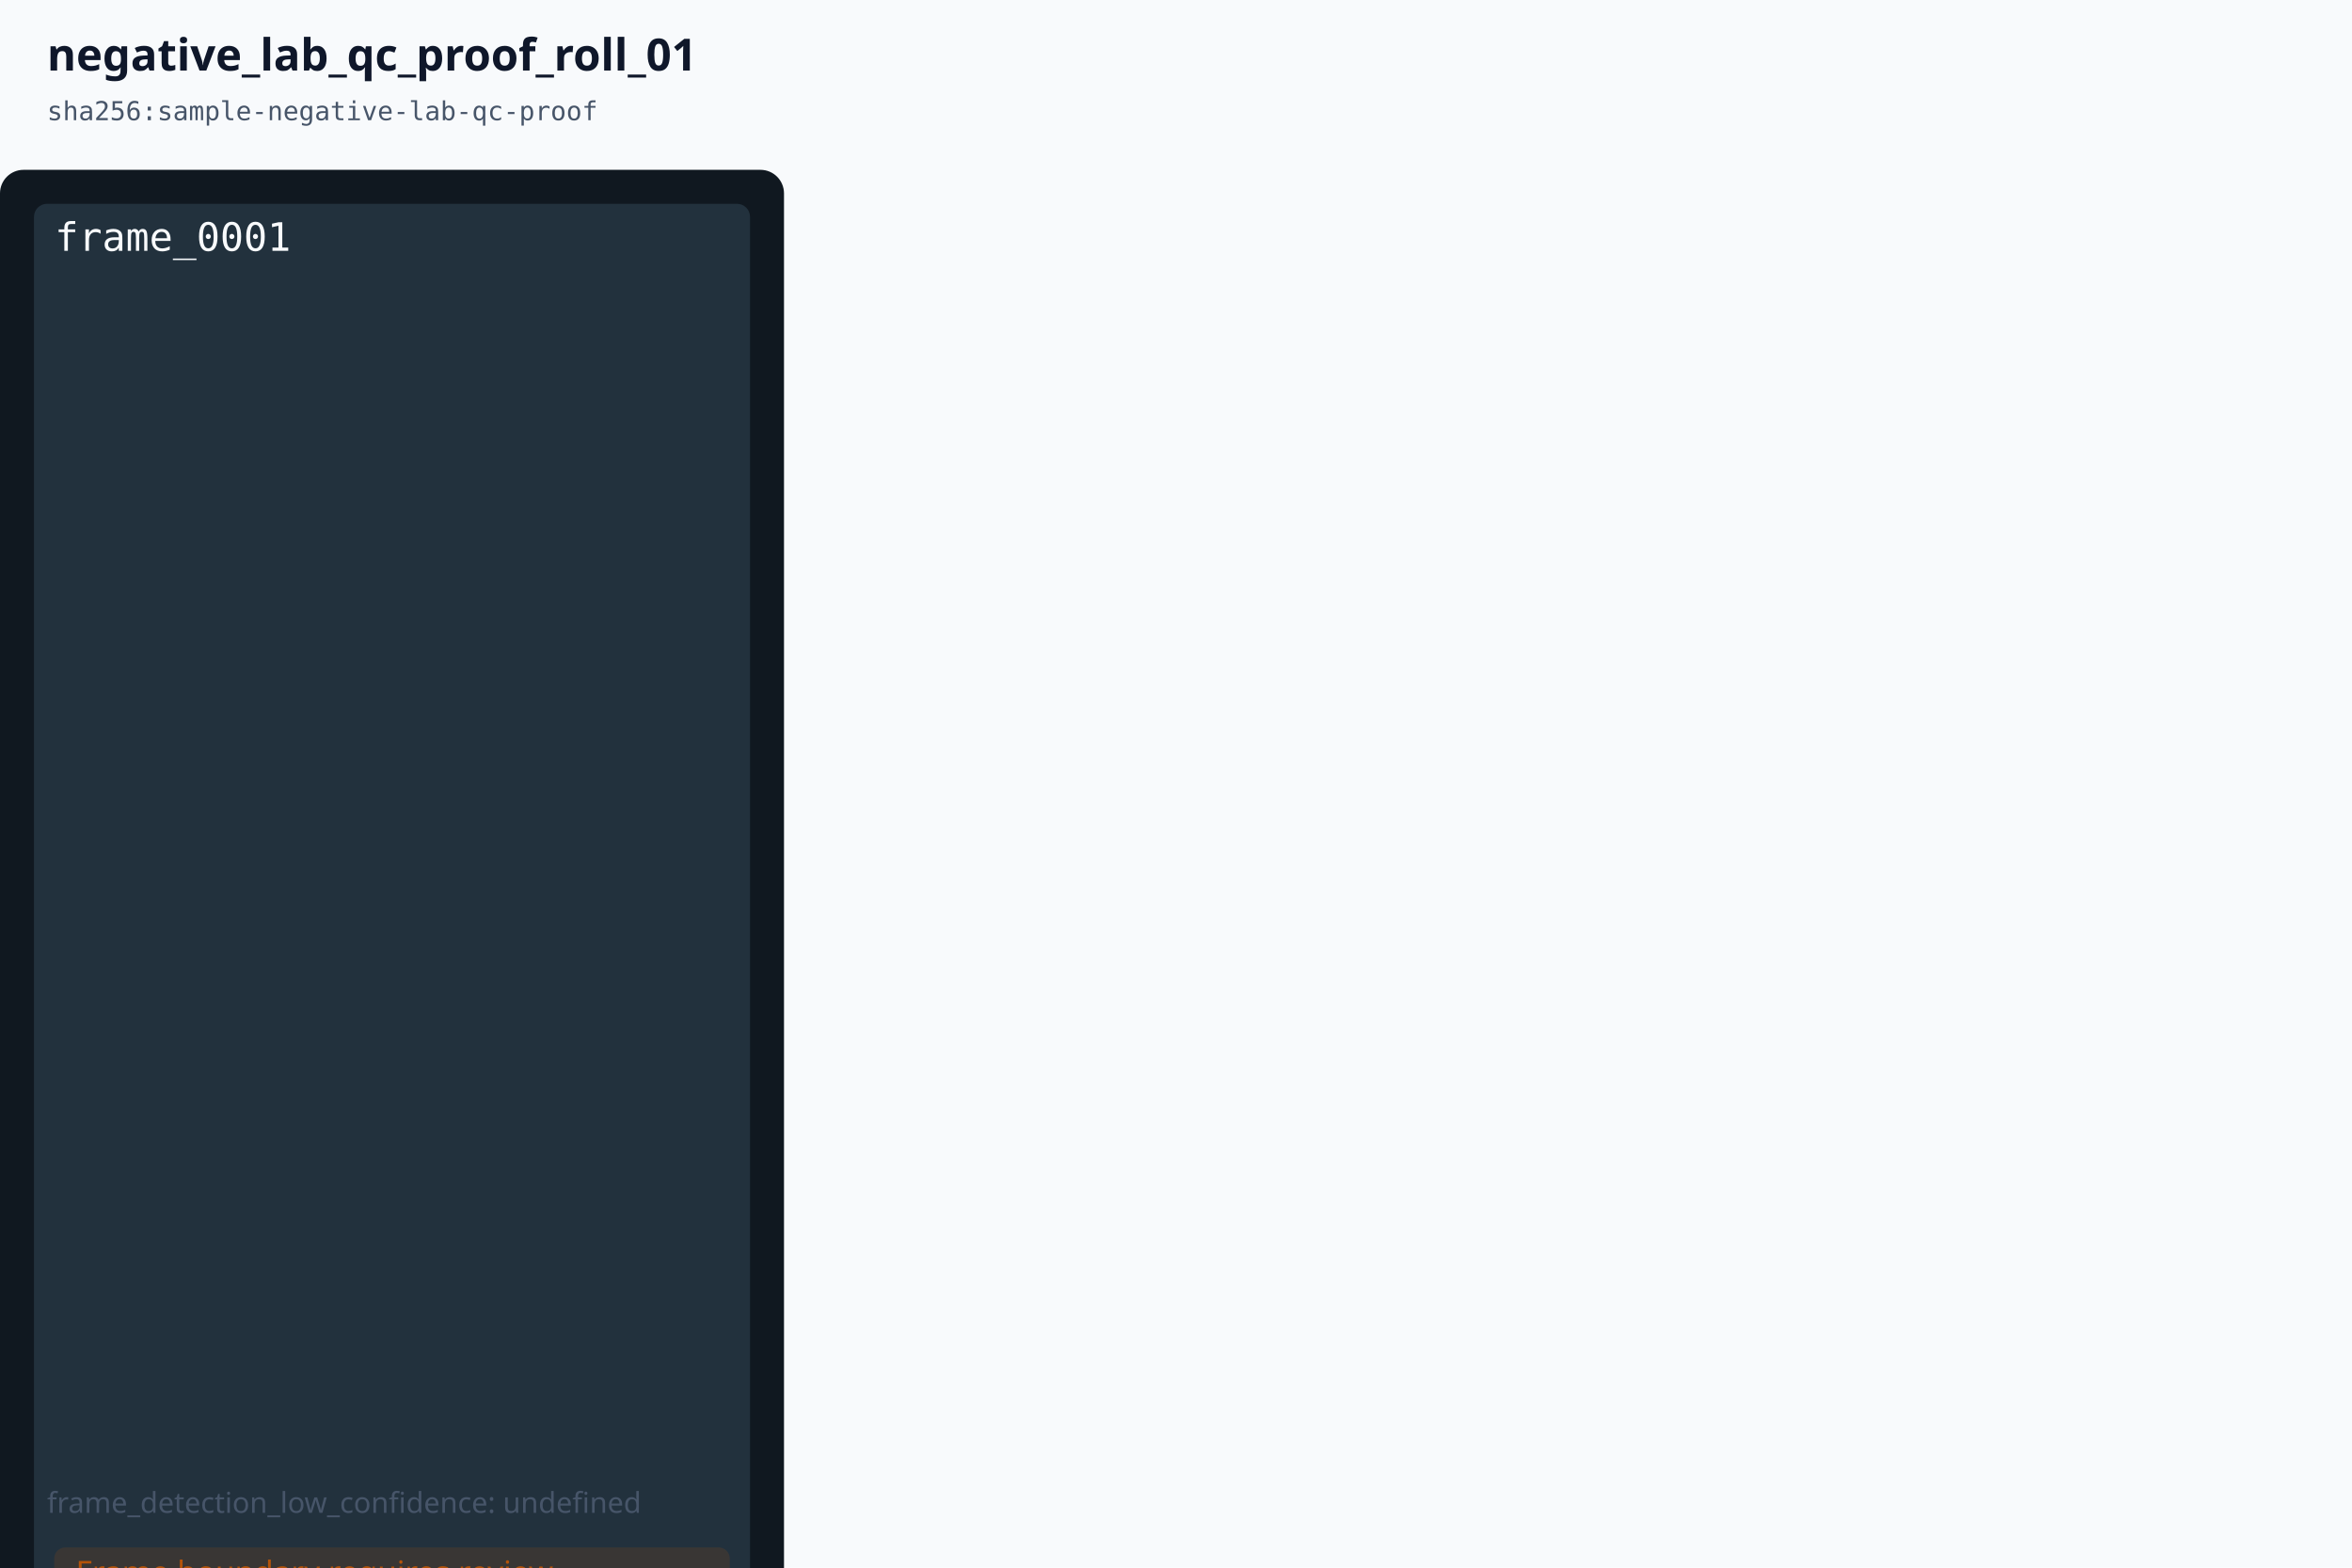
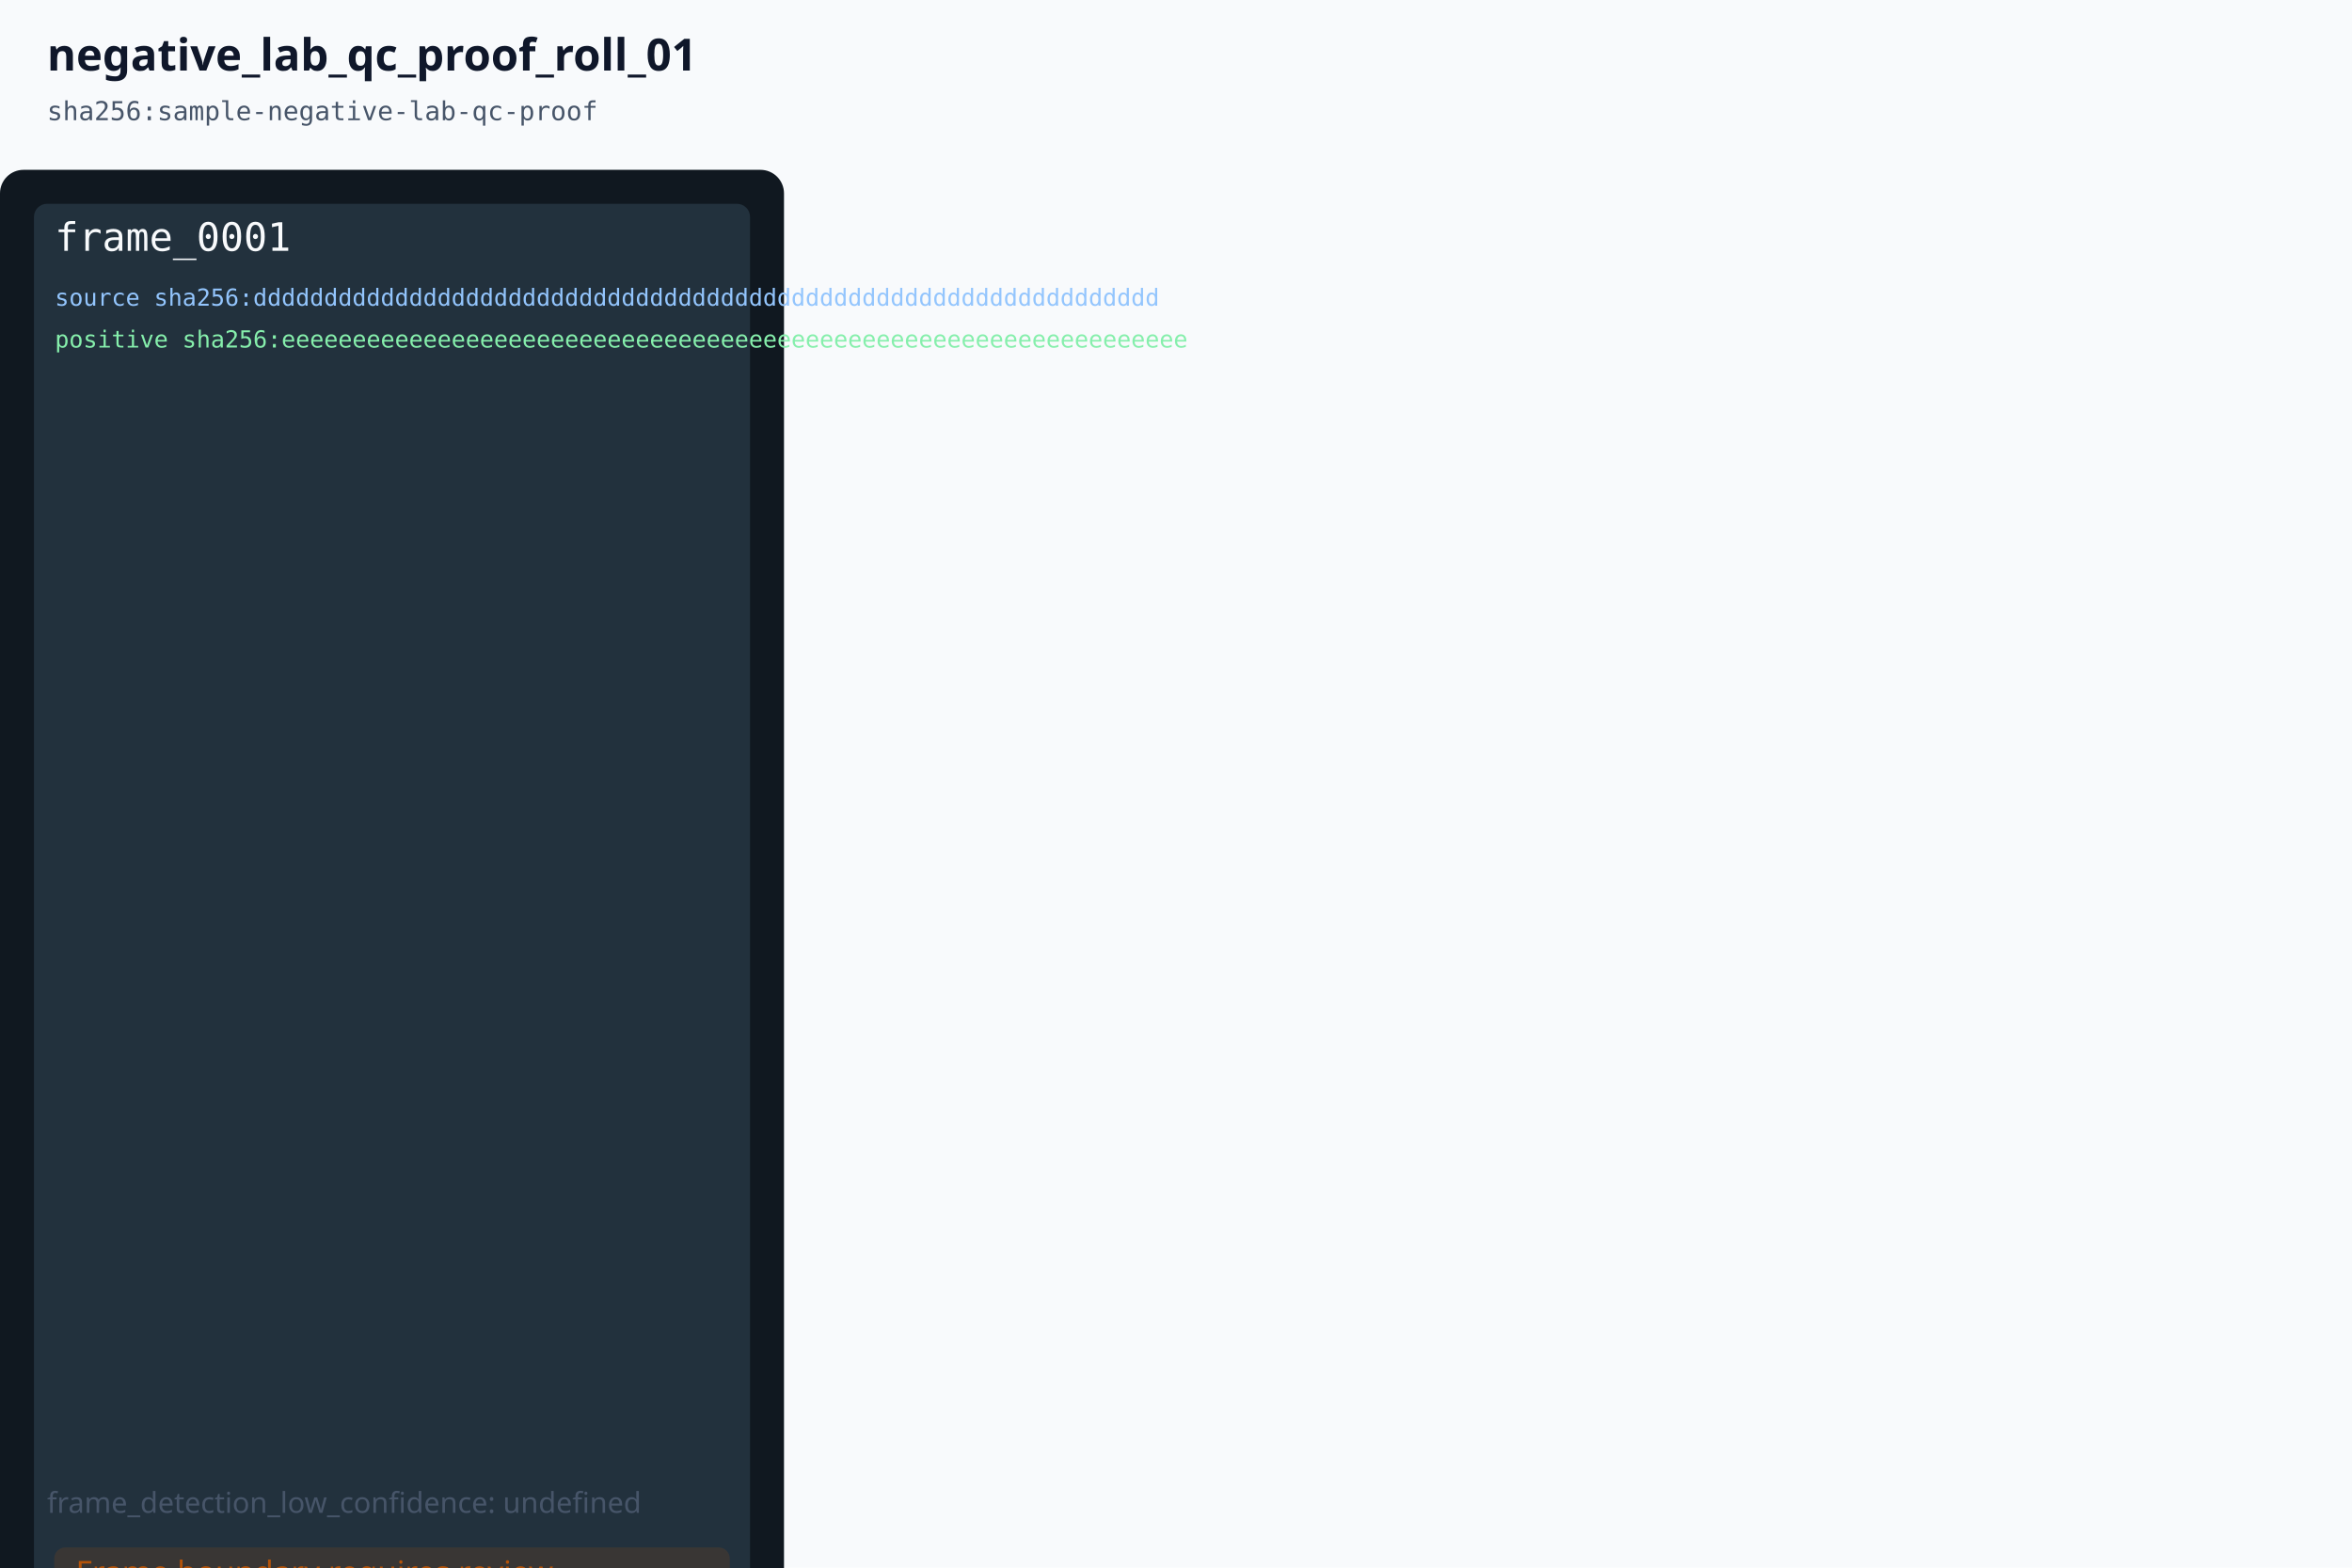
<svg xmlns="http://www.w3.org/2000/svg" width="1800" height="1200" viewBox="0 0 1800 1200" role="img" aria-labelledby="title desc">
  <rect width="1800" height="1200" fill="#f8fafc" />
  <text x="36" y="54" fill="#0f172a" font-family="ui-sans-serif, system-ui, sans-serif" font-size="34" font-weight="700">
    negative_lab_qc_proof_roll_01
  </text>
  <text x="36" y="92" fill="#475569" font-family="ui-monospace, SFMono-Regular, Menlo, monospace" font-size="20">
    sha256:sample-negative-lab-qc-proof
  </text>
  <g transform="translate(0 130)">
    <g data-frame-id="frame_0001">
      <rect x="0" y="0" width="600" height="1200" rx="18" fill="#101820" />
      <rect x="26" y="26" width="548" height="1148" rx="10" fill="#22313d" />
      <text x="42" y="62" fill="#f8fafc" font-family="ui-monospace, SFMono-Regular, Menlo, monospace" font-size="30">
        frame_0001
      </text>
+       <text x="42" y="104" fill="#93c5fd" font-family="ui-monospace, SFMono-Regular, Menlo, monospace" font-size="18">
+         source sha256:dddddddddddddddddddddddddddddddddddddddddddddddddddddddddddddddd
+       </text>
+       <text x="42" y="136" fill="#86efac" font-family="ui-monospace, SFMono-Regular, Menlo, monospace" font-size="18">
+         positive sha256:eeeeeeeeeeeeeeeeeeeeeeeeeeeeeeeeeeeeeeeeeeeeeeeeeeeeeeeeeeeeeeee
+       </text>
      <rect x="42" y="1055" width="516" height="36" rx="8" fill="#b45309" opacity="0.16" stroke="#b45309" />
      <text x="58" y="1082" fill="#b45309" font-family="ui-sans-serif, system-ui, sans-serif" font-size="24">
        Frame boundary requires review
      </text>
      <rect x="42" y="1097" width="516" height="36" rx="8" fill="#0f766e" opacity="0.16" stroke="#0f766e" />
      <text x="58" y="1124" fill="#0f766e" font-family="ui-sans-serif, system-ui, sans-serif" font-size="24">
        Base sample
      </text>
    </g>
  </g>
  <text x="36" y="1158" fill="#475569" font-family="ui-sans-serif, system-ui, sans-serif" font-size="22">
    frame_detection_low_confidence: undefined
  </text>
</svg>
